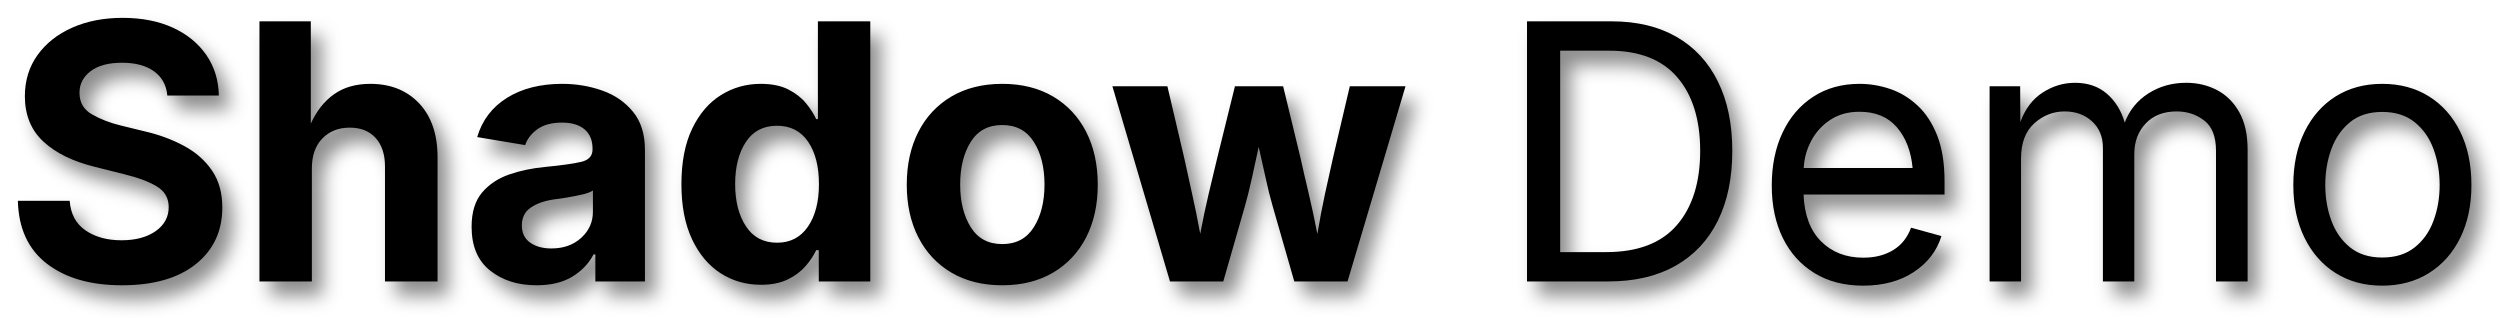
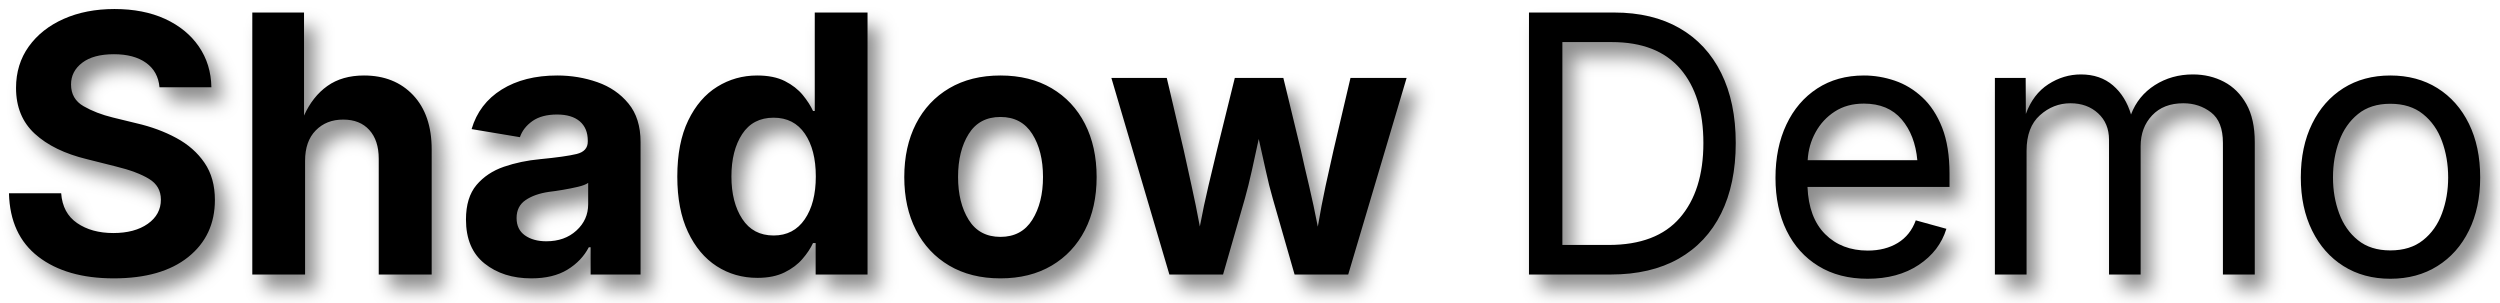
- <svg xmlns="http://www.w3.org/2000/svg" width="452.29" height="57.50" viewBox="0 0 452.29 57.50" overflow="visible">
+ <svg xmlns="http://www.w3.org/2000/svg" width="449.06" height="54.27" viewBox="0 0 449.06 54.27" overflow="visible">
  <defs>
    <filter id="fitfull-shadow-blur-1_62" x="-20%" y="-20%" width="140%" height="140%">
      <feGaussianBlur stdDeviation="1.62" />
    </filter>
  </defs>
-   <g transform="translate(0.55, -11.74)">
+   <g transform="translate(-1.07, -13.35)">
    <g transform="translate(1.94, 2.59)" filter="url(#fitfull-shadow-blur-1_62)">
      <path d="M21.51 63.35Q13.01 63.35 7.94 59.45Q2.87 55.55 2.68 48.07L12.06 48.07Q12.32 51.64 14.92 53.42Q17.53 55.21 21.41 55.21Q25.27 55.21 27.62 53.55Q29.97 51.89 29.97 49.2Q29.97 46.77 27.84 45.48Q25.71 44.18 21.85 43.24L16.68 41.94Q10.71 40.49 7.33 37.38Q3.95 34.27 3.95 29.15Q3.95 24.89 6.24 21.7Q8.53 18.51 12.52 16.74Q16.52 14.97 21.63 14.97Q26.84 14.97 30.73 16.75Q34.61 18.54 36.79 21.71Q38.97 24.89 39.04 29.02L29.72 29.02Q29.47 26.18 27.3 24.63Q25.14 23.09 21.54 23.09Q17.84 23.09 15.84 24.62Q13.83 26.15 13.83 28.52Q13.83 31.14 16.09 32.43Q18.35 33.73 21.35 34.46L25.61 35.5Q29.56 36.41 32.75 38.14Q35.94 39.86 37.8 42.59Q39.67 45.32 39.67 49.27Q39.67 55.68 34.88 59.52Q30.1 63.35 21.51 63.35ZM55.87 42.22L55.87 62.66L46.39 62.66L46.39 15.6L55.68 15.6L55.68 34.11Q57.23 30.67 59.88 28.79Q62.53 26.91 66.45 26.91Q71.94 26.91 75.28 30.44Q78.61 33.98 78.61 40.2L78.61 62.66L69.1 62.66L69.1 41.85Q69.1 38.56 67.41 36.7Q65.72 34.83 62.72 34.83Q59.69 34.83 57.78 36.78Q55.87 38.72 55.87 42.22ZM96.51 63.35Q91.46 63.35 88.11 60.68Q84.77 58.02 84.77 52.77Q84.77 48.83 86.66 46.58Q88.56 44.34 91.59 43.3Q94.62 42.26 98.09 41.94Q102.64 41.5 104.65 41.01Q106.65 40.52 106.65 38.78L106.65 38.62Q106.65 36.38 105.22 35.15Q103.78 33.92 101.13 33.92Q98.38 33.92 96.7 35.1Q95.03 36.29 94.46 37.99L85.78 36.54Q87.13 31.96 91.19 29.43Q95.25 26.91 101.16 26.91Q104.95 26.91 108.37 28.11Q111.8 29.31 113.96 31.95Q116.13 34.58 116.13 38.88L116.13 62.66L107.16 62.66L107.16 57.76L106.84 57.76Q105.55 60.23 102.99 61.79Q100.43 63.35 96.51 63.35ZM99.2 56.69Q102.51 56.69 104.61 54.76Q106.72 52.84 106.72 50.03L106.72 46.2Q106.15 46.61 104.87 46.91Q103.59 47.21 102.17 47.45Q100.75 47.69 99.7 47.81Q97.08 48.19 95.47 49.3Q93.86 50.4 93.86 52.52Q93.86 54.57 95.36 55.63Q96.86 56.69 99.2 56.69ZM137.13 63.26Q133.05 63.26 129.8 61.16Q126.55 59.06 124.64 55Q122.73 50.94 122.73 45.07Q122.73 39.04 124.69 34.99Q126.64 30.95 129.9 28.93Q133.15 26.91 137.07 26.91Q140.07 26.91 142.06 27.92Q144.04 28.93 145.26 30.41Q146.48 31.9 147.11 33.29L147.42 33.29L147.42 15.6L156.9 15.6L156.9 62.66L147.58 62.66L147.58 57.01L147.11 57.01Q146.45 58.43 145.21 59.86Q143.98 61.3 141.99 62.28Q140 63.26 137.13 63.26ZM140.03 55.65Q143.63 55.65 145.62 52.74Q147.61 49.84 147.61 45.04Q147.61 40.24 145.64 37.36Q143.67 34.49 140.03 34.49Q136.31 34.49 134.38 37.44Q132.45 40.39 132.45 45.04Q132.45 49.71 134.4 52.68Q136.34 55.65 140.03 55.65ZM180.77 63.35Q175.47 63.35 171.58 61.06Q167.7 58.77 165.6 54.68Q163.5 50.59 163.5 45.16Q163.5 39.7 165.6 35.59Q167.7 31.49 171.58 29.2Q175.47 26.91 180.77 26.91Q186.08 26.91 189.97 29.2Q193.85 31.49 195.95 35.59Q198.05 39.7 198.05 45.16Q198.05 50.59 195.95 54.68Q193.85 58.77 189.97 61.06Q186.08 63.35 180.77 63.35ZM180.77 55.9Q184.56 55.9 186.49 52.84Q188.42 49.77 188.42 45.13Q188.42 40.46 186.49 37.41Q184.56 34.36 180.77 34.36Q176.98 34.36 175.07 37.41Q173.16 40.46 173.16 45.13Q173.16 49.77 175.07 52.84Q176.98 55.9 180.77 55.9ZM211.12 62.66L200.7 27.35L210.65 27.35L213.71 40.39Q214.35 43.33 215.1 46.71Q215.86 50.09 216.59 54.04Q217.31 50.18 218.12 46.79Q218.93 43.39 219.65 40.39L222.87 27.35L231.59 27.35L234.75 40.39Q235.41 43.39 236.22 46.77Q237.02 50.15 237.78 54.07Q238.44 50.15 239.17 46.77Q239.9 43.39 240.59 40.39L243.65 27.35L253.73 27.35L243.24 62.66L233.61 62.66L229.7 49.05Q229.03 46.77 228.42 43.93Q227.8 41.09 227.17 38.31Q226.57 41.09 225.94 43.95Q225.31 46.8 224.67 49.05L220.76 62.66Z" fill="rgba(0,0,0,0.45)" />
    </g>
    <path d="M21.51 63.35Q13.01 63.35 7.94 59.45Q2.87 55.55 2.68 48.07L12.06 48.07Q12.32 51.64 14.92 53.42Q17.53 55.21 21.41 55.21Q25.27 55.21 27.62 53.55Q29.97 51.89 29.97 49.2Q29.97 46.77 27.84 45.48Q25.71 44.18 21.85 43.24L16.68 41.94Q10.71 40.49 7.33 37.38Q3.95 34.27 3.95 29.15Q3.95 24.89 6.24 21.7Q8.53 18.51 12.52 16.74Q16.52 14.97 21.63 14.97Q26.84 14.97 30.73 16.75Q34.61 18.54 36.79 21.71Q38.97 24.89 39.04 29.02L29.72 29.02Q29.47 26.18 27.3 24.63Q25.14 23.09 21.54 23.09Q17.84 23.09 15.84 24.62Q13.83 26.15 13.83 28.52Q13.83 31.14 16.09 32.43Q18.35 33.73 21.35 34.46L25.61 35.5Q29.56 36.41 32.75 38.14Q35.94 39.86 37.8 42.59Q39.67 45.32 39.67 49.27Q39.67 55.68 34.88 59.52Q30.1 63.35 21.51 63.35ZM55.87 42.22L55.87 62.66L46.39 62.66L46.39 15.6L55.68 15.6L55.68 34.11Q57.23 30.67 59.88 28.79Q62.53 26.91 66.45 26.91Q71.94 26.91 75.28 30.44Q78.61 33.98 78.61 40.2L78.61 62.66L69.1 62.66L69.1 41.85Q69.1 38.56 67.41 36.7Q65.72 34.83 62.72 34.83Q59.69 34.83 57.78 36.78Q55.87 38.72 55.87 42.22ZM96.51 63.35Q91.46 63.35 88.11 60.68Q84.77 58.02 84.77 52.77Q84.77 48.83 86.66 46.58Q88.56 44.34 91.59 43.3Q94.62 42.26 98.09 41.94Q102.64 41.5 104.65 41.01Q106.65 40.52 106.65 38.78L106.65 38.62Q106.65 36.38 105.22 35.15Q103.78 33.92 101.13 33.92Q98.38 33.92 96.7 35.1Q95.03 36.29 94.46 37.99L85.78 36.54Q87.13 31.96 91.19 29.43Q95.25 26.91 101.16 26.91Q104.95 26.91 108.37 28.11Q111.8 29.31 113.96 31.95Q116.13 34.58 116.13 38.88L116.13 62.66L107.16 62.66L107.16 57.76L106.84 57.76Q105.55 60.23 102.99 61.79Q100.43 63.35 96.51 63.35ZM99.2 56.69Q102.51 56.69 104.61 54.76Q106.72 52.84 106.72 50.03L106.72 46.2Q106.15 46.61 104.87 46.91Q103.59 47.21 102.17 47.45Q100.75 47.69 99.7 47.81Q97.08 48.19 95.47 49.3Q93.86 50.4 93.86 52.52Q93.86 54.57 95.36 55.63Q96.86 56.69 99.2 56.69ZM137.13 63.26Q133.05 63.26 129.8 61.16Q126.55 59.06 124.64 55Q122.73 50.94 122.73 45.07Q122.73 39.04 124.69 34.99Q126.64 30.95 129.9 28.93Q133.15 26.91 137.07 26.91Q140.07 26.91 142.06 27.92Q144.04 28.93 145.26 30.41Q146.48 31.9 147.11 33.29L147.42 33.29L147.42 15.6L156.9 15.6L156.9 62.66L147.58 62.66L147.58 57.01L147.11 57.01Q146.45 58.43 145.21 59.86Q143.98 61.3 141.99 62.28Q140 63.26 137.13 63.26ZM140.03 55.65Q143.63 55.65 145.62 52.74Q147.61 49.84 147.61 45.04Q147.61 40.24 145.64 37.36Q143.67 34.49 140.03 34.49Q136.31 34.49 134.38 37.44Q132.45 40.39 132.45 45.04Q132.45 49.71 134.4 52.68Q136.34 55.65 140.03 55.65ZM180.77 63.35Q175.47 63.35 171.58 61.06Q167.7 58.77 165.6 54.68Q163.5 50.59 163.5 45.16Q163.5 39.7 165.6 35.59Q167.7 31.49 171.58 29.2Q175.47 26.91 180.77 26.91Q186.08 26.91 189.97 29.2Q193.85 31.49 195.95 35.59Q198.05 39.7 198.05 45.16Q198.05 50.59 195.95 54.68Q193.85 58.77 189.97 61.06Q186.08 63.35 180.77 63.35ZM180.77 55.9Q184.56 55.9 186.49 52.84Q188.42 49.77 188.42 45.13Q188.42 40.46 186.49 37.41Q184.56 34.36 180.77 34.36Q176.98 34.36 175.07 37.41Q173.16 40.46 173.16 45.13Q173.16 49.77 175.07 52.84Q176.98 55.9 180.77 55.9ZM211.12 62.66L200.7 27.35L210.65 27.35L213.71 40.39Q214.35 43.33 215.1 46.71Q215.86 50.09 216.59 54.04Q217.31 50.18 218.12 46.79Q218.93 43.39 219.65 40.39L222.87 27.35L231.59 27.35L234.75 40.39Q235.41 43.39 236.22 46.77Q237.02 50.15 237.78 54.07Q238.44 50.15 239.17 46.77Q239.9 43.39 240.59 40.39L243.65 27.35L253.73 27.35L243.24 62.66L233.61 62.66L229.7 49.05Q229.03 46.77 228.42 43.93Q227.8 41.09 227.17 38.31Q226.57 41.09 225.94 43.95Q225.31 46.8 224.67 49.05L220.76 62.66Z" fill="black" />
  </g>
-   <g transform="translate(0.55, -11.74)">
+   <g transform="translate(-1.07, -13.35)">
    <g transform="translate(1.94, 2.59)" filter="url(#fitfull-shadow-blur-1_62)">
      <path d="M290.4 62.66L275.71 62.66L275.71 15.6L291 15.6Q297.88 15.6 302.76 18.41Q307.64 21.22 310.24 26.48Q312.85 31.74 312.85 39.04Q312.85 46.39 310.23 51.68Q307.61 56.97 302.59 59.82Q297.56 62.66 290.4 62.66ZM281.71 57.35L290.02 57.35Q298.61 57.35 302.82 52.47Q307.04 47.59 307.04 39.04Q307.04 30.54 302.9 25.72Q298.76 20.91 290.58 20.91L281.71 20.91ZM336.54 63.42Q331.42 63.42 327.71 61.14Q324 58.87 321.99 54.79Q319.99 50.72 319.99 45.29Q319.99 39.86 321.95 35.72Q323.9 31.58 327.49 29.24Q331.07 26.91 335.87 26.91Q338.68 26.91 341.42 27.84Q344.15 28.77 346.37 30.84Q348.6 32.91 349.93 36.29Q351.25 39.67 351.25 44.56L351.25 46.93L325.74 46.93Q325.96 52.46 328.91 55.41Q331.86 58.36 336.57 58.36Q339.69 58.36 341.95 56.99Q344.21 55.62 345.19 52.93L350.69 54.45Q349.45 58.46 345.71 60.94Q341.97 63.42 336.54 63.42ZM325.77 42.13L345.47 42.13Q345.06 37.61 342.65 34.79Q340.23 31.96 335.87 31.96Q332.84 31.96 330.65 33.38Q328.45 34.8 327.19 37.11Q325.92 39.41 325.77 42.13ZM359.4 62.66L359.4 27.35L364.93 27.35L364.96 33.82Q366.26 30.26 368.99 28.49Q371.72 26.72 374.85 26.72Q378.32 26.72 380.61 28.69Q382.9 30.67 383.85 33.92Q385.11 30.57 388.13 28.64Q391.14 26.72 394.96 26.72Q398.03 26.72 400.55 28.04Q403.08 29.37 404.58 32.06Q406.08 34.74 406.08 38.85L406.08 62.66L400.36 62.66L400.36 39Q400.36 35.18 398.23 33.54Q396.1 31.9 393.26 31.9Q389.69 31.9 387.64 34.08Q385.58 36.26 385.58 39.6L385.58 62.66L379.9 62.66L379.9 38.44Q379.9 35.5 377.94 33.7Q375.98 31.9 372.98 31.9Q369.89 31.9 367.49 34.05Q365.09 36.19 365.09 40.42L365.09 62.66ZM430.43 63.42Q425.63 63.42 422.01 61.14Q418.4 58.87 416.38 54.76Q414.35 50.66 414.35 45.23Q414.35 39.7 416.38 35.58Q418.4 31.46 422.01 29.18Q425.63 26.91 430.43 26.91Q435.26 26.91 438.89 29.18Q442.53 31.46 444.55 35.58Q446.57 39.7 446.57 45.23Q446.57 50.66 444.55 54.76Q442.53 58.87 438.89 61.14Q435.26 63.42 430.43 63.42ZM430.43 58.33Q434 58.33 436.3 56.5Q438.61 54.67 439.71 51.68Q440.82 48.7 440.82 45.23Q440.82 41.72 439.71 38.7Q438.61 35.69 436.3 33.84Q434 31.99 430.43 31.99Q426.89 31.99 424.62 33.84Q422.34 35.69 421.24 38.69Q420.13 41.69 420.13 45.23Q420.13 48.7 421.24 51.68Q422.34 54.67 424.62 56.5Q426.89 58.33 430.43 58.33Z" fill="rgba(0,0,0,0.45)" />
    </g>
    <path d="M290.4 62.66L275.71 62.66L275.71 15.6L291 15.6Q297.88 15.6 302.76 18.41Q307.64 21.22 310.24 26.48Q312.85 31.74 312.85 39.04Q312.85 46.39 310.23 51.68Q307.61 56.97 302.59 59.82Q297.56 62.66 290.4 62.66ZM281.71 57.35L290.02 57.35Q298.61 57.35 302.82 52.47Q307.04 47.59 307.04 39.04Q307.04 30.54 302.9 25.72Q298.76 20.91 290.58 20.91L281.71 20.91ZM336.54 63.42Q331.42 63.42 327.71 61.14Q324 58.87 321.99 54.79Q319.99 50.72 319.99 45.29Q319.99 39.86 321.95 35.72Q323.9 31.58 327.49 29.24Q331.07 26.91 335.87 26.91Q338.68 26.91 341.42 27.84Q344.15 28.77 346.37 30.84Q348.6 32.91 349.93 36.29Q351.25 39.67 351.25 44.56L351.25 46.93L325.74 46.93Q325.96 52.46 328.91 55.41Q331.86 58.36 336.57 58.36Q339.69 58.36 341.95 56.99Q344.21 55.62 345.19 52.93L350.69 54.45Q349.45 58.46 345.71 60.94Q341.97 63.42 336.54 63.42ZM325.77 42.13L345.47 42.13Q345.06 37.61 342.65 34.79Q340.23 31.96 335.87 31.96Q332.84 31.96 330.65 33.38Q328.45 34.8 327.19 37.11Q325.92 39.41 325.77 42.13ZM359.4 62.66L359.4 27.35L364.93 27.35L364.96 33.82Q366.26 30.26 368.99 28.49Q371.72 26.72 374.85 26.72Q378.32 26.72 380.61 28.69Q382.9 30.67 383.85 33.92Q385.11 30.57 388.13 28.64Q391.14 26.72 394.96 26.72Q398.03 26.72 400.55 28.04Q403.08 29.37 404.58 32.06Q406.08 34.74 406.08 38.85L406.08 62.66L400.36 62.66L400.36 39Q400.36 35.18 398.23 33.54Q396.1 31.9 393.26 31.9Q389.69 31.9 387.64 34.08Q385.58 36.26 385.58 39.6L385.58 62.66L379.9 62.66L379.9 38.44Q379.9 35.5 377.94 33.7Q375.98 31.9 372.98 31.9Q369.89 31.9 367.49 34.05Q365.09 36.19 365.09 40.42L365.09 62.66ZM430.43 63.42Q425.63 63.42 422.01 61.14Q418.4 58.87 416.38 54.76Q414.35 50.66 414.35 45.23Q414.35 39.7 416.38 35.58Q418.4 31.46 422.01 29.18Q425.63 26.91 430.43 26.91Q435.26 26.91 438.89 29.18Q442.53 31.46 444.55 35.58Q446.57 39.7 446.57 45.23Q446.57 50.66 444.55 54.76Q442.53 58.87 438.89 61.14Q435.26 63.42 430.43 63.42ZM430.43 58.33Q434 58.33 436.3 56.5Q438.61 54.67 439.71 51.68Q440.82 48.7 440.82 45.23Q440.82 41.72 439.71 38.7Q438.61 35.69 436.3 33.84Q434 31.99 430.43 31.99Q426.89 31.99 424.62 33.84Q422.34 35.69 421.24 38.69Q420.13 41.69 420.13 45.23Q420.13 48.7 421.24 51.68Q422.34 54.67 424.62 56.5Q426.89 58.33 430.43 58.33Z" fill="black" />
  </g>
</svg>
